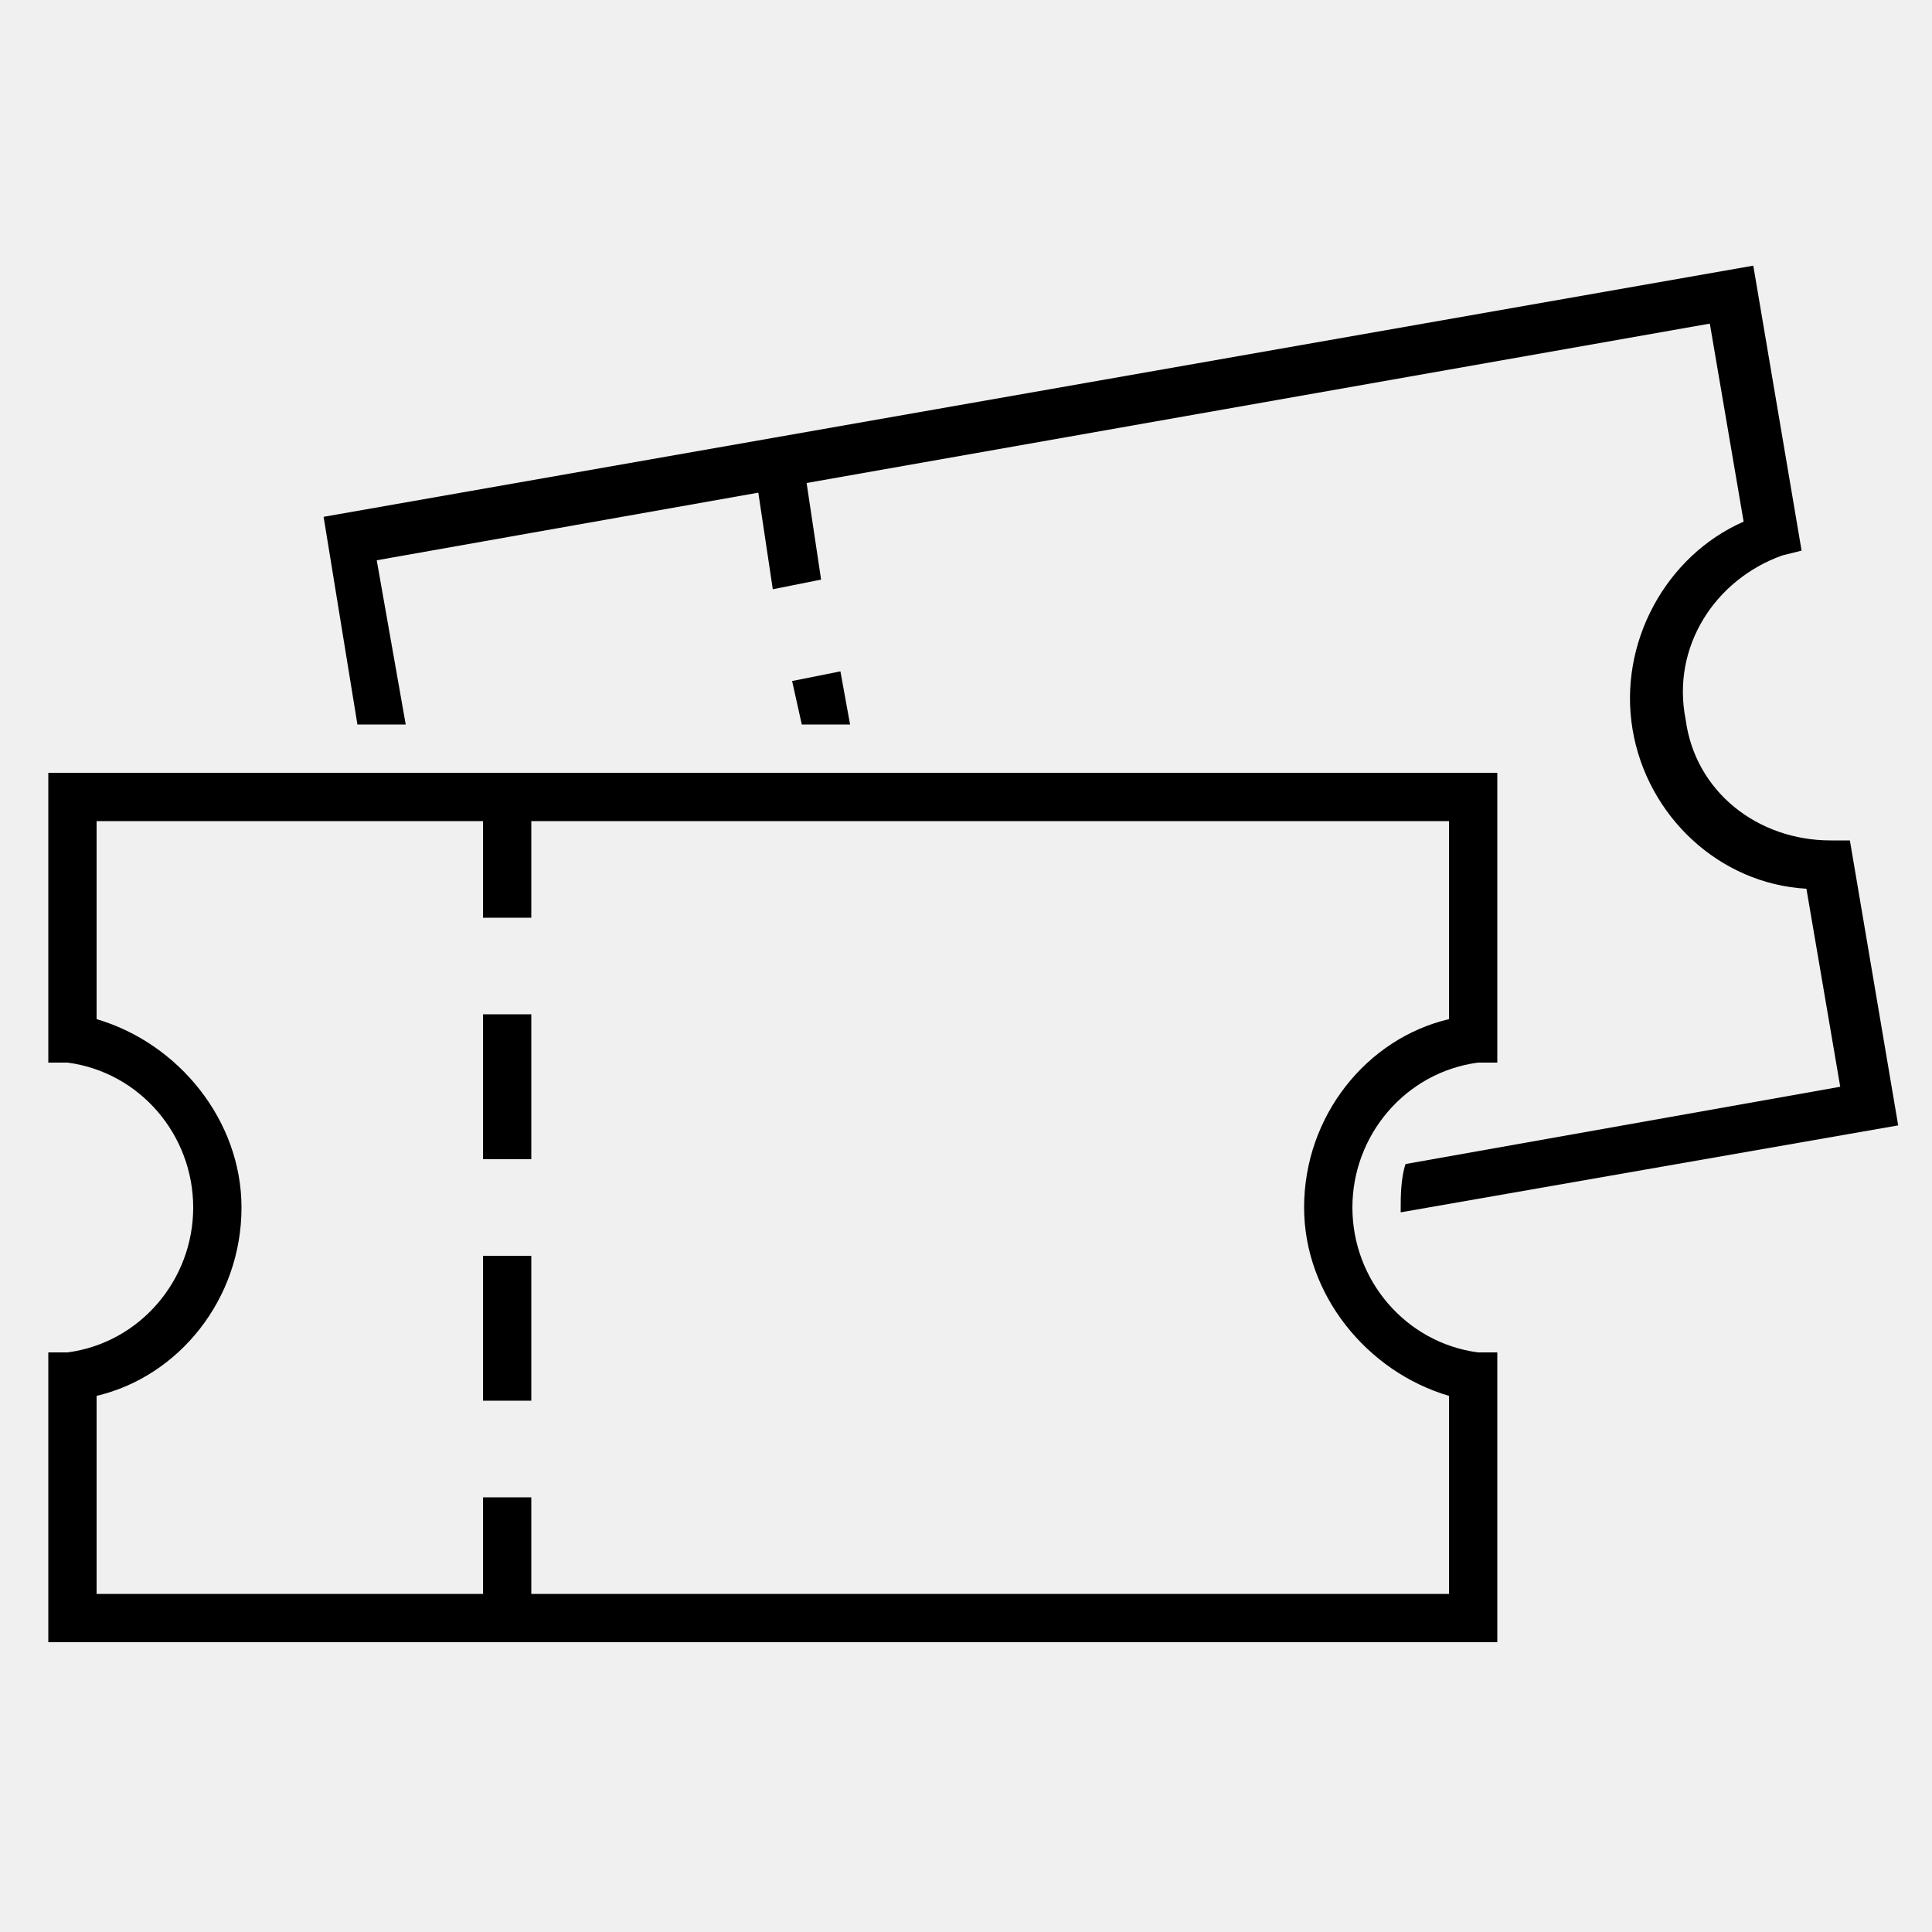
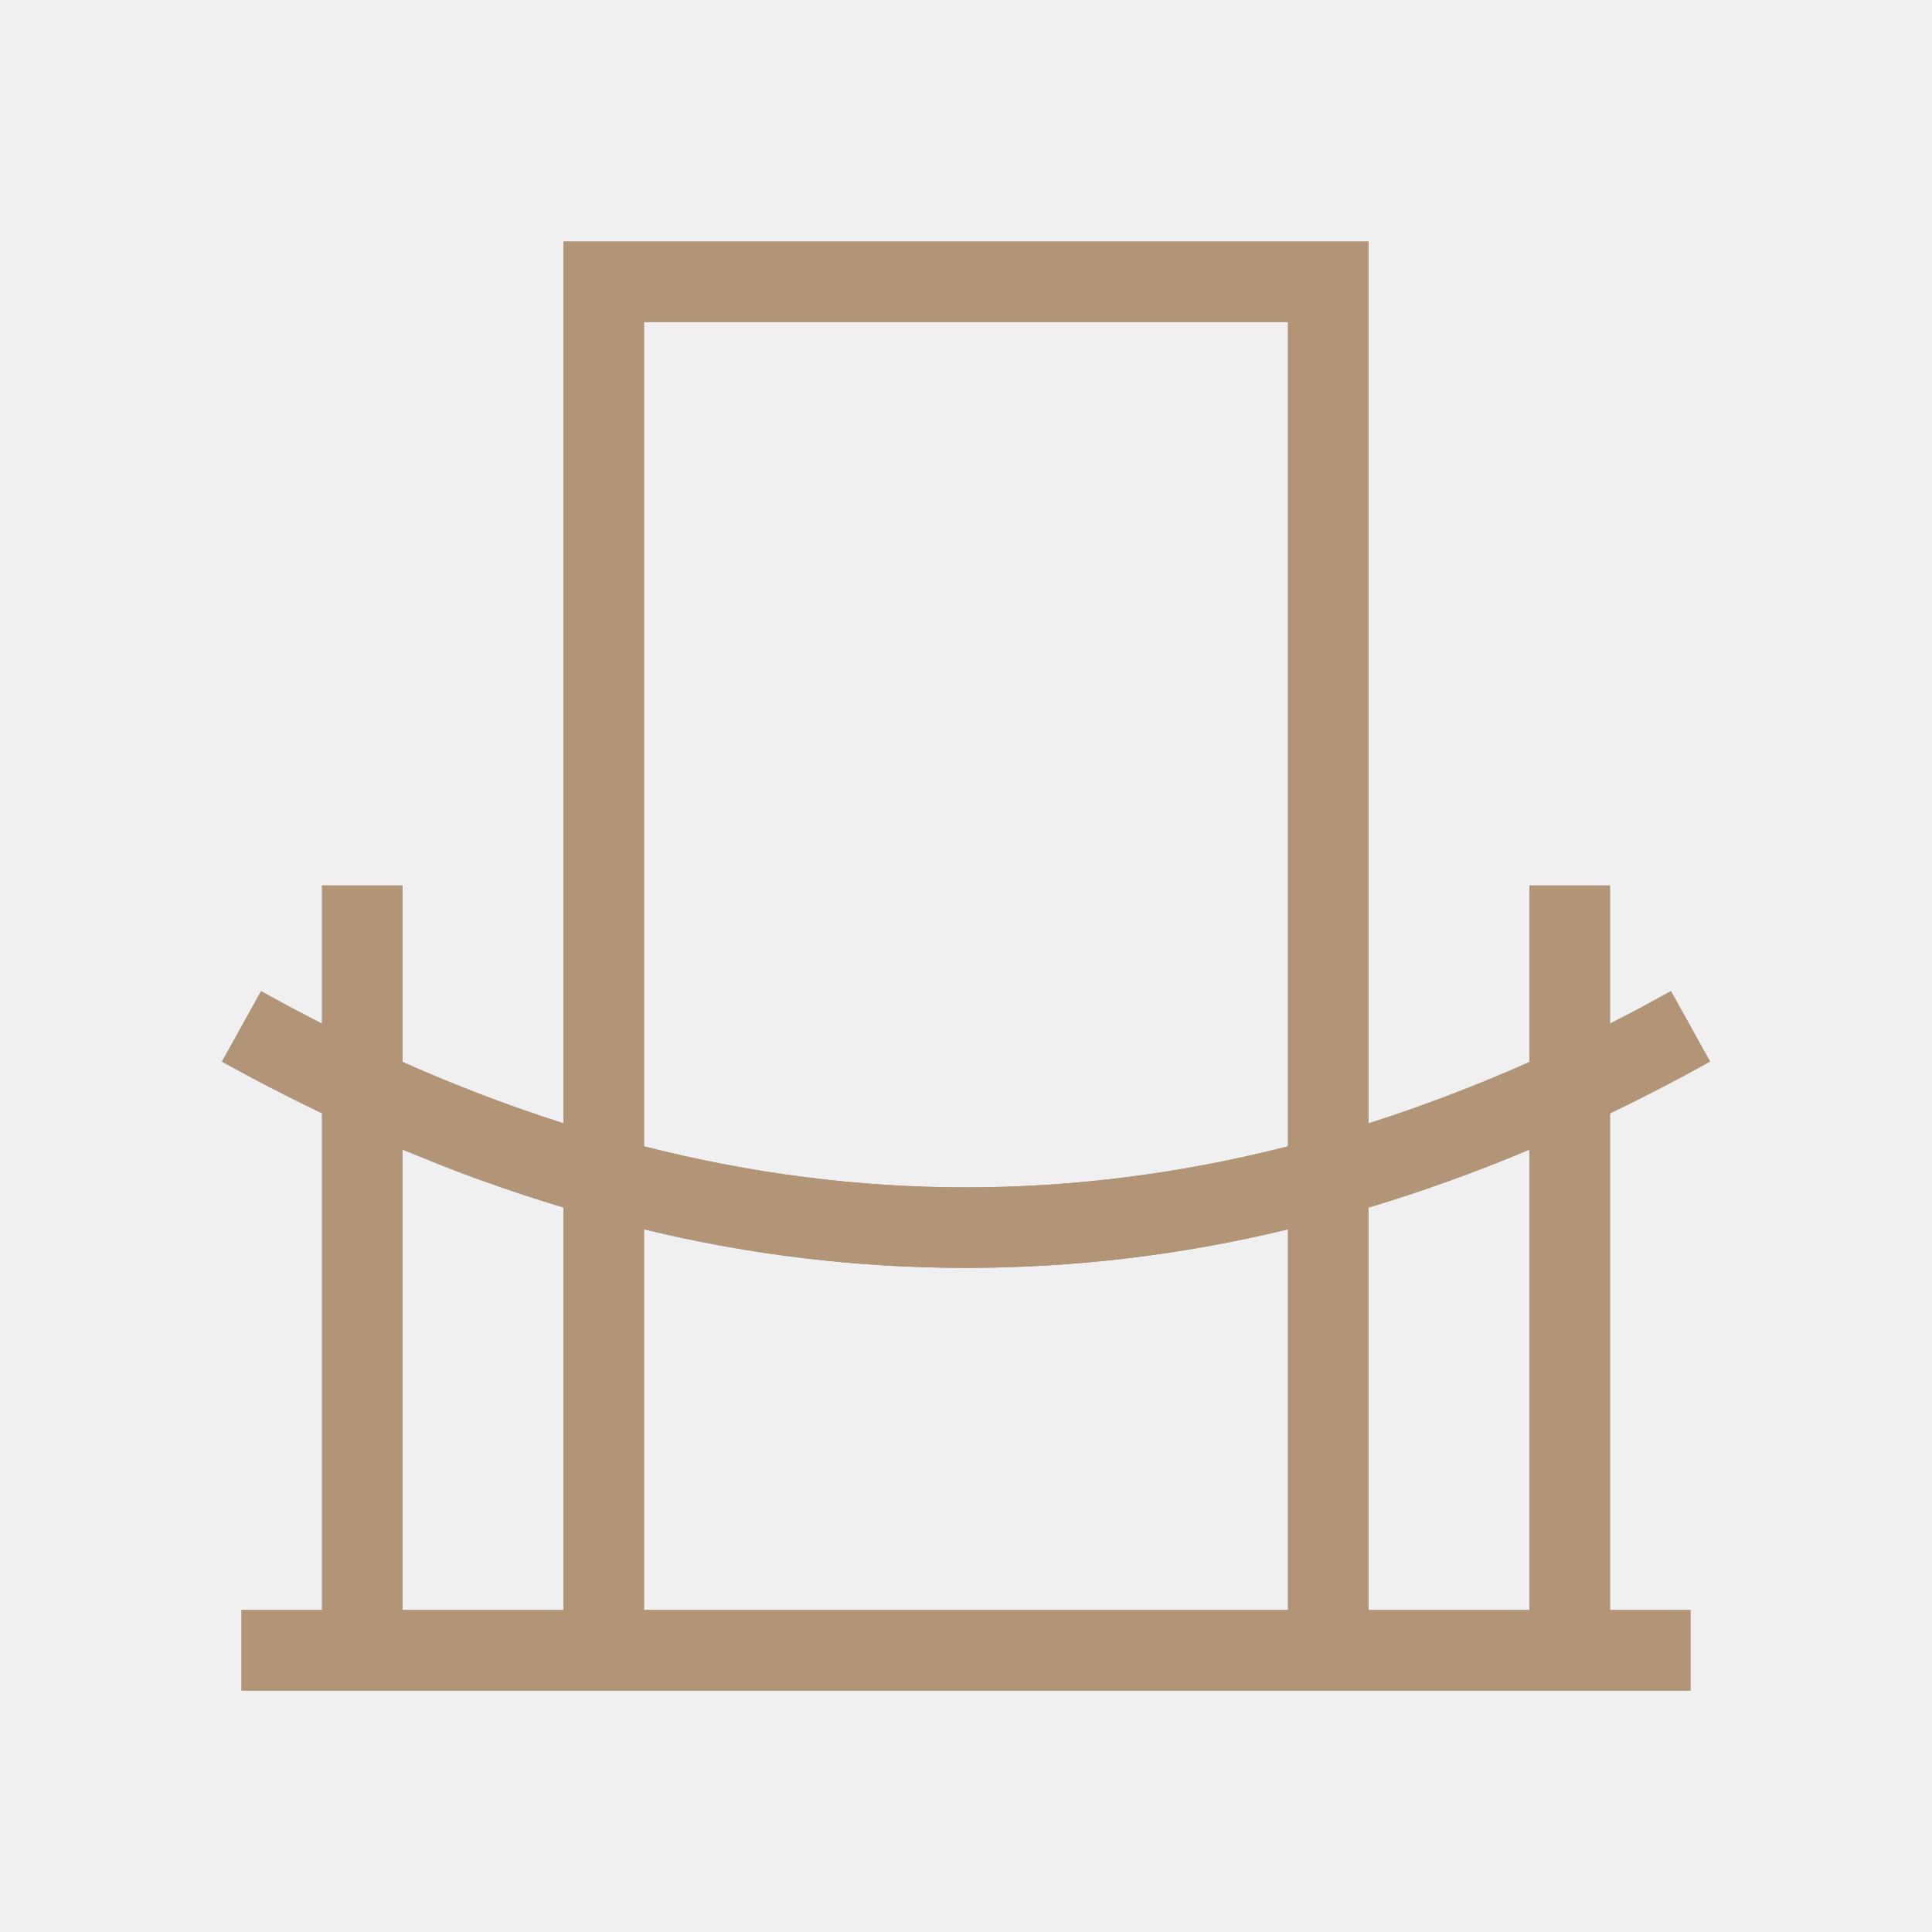
- <svg xmlns="http://www.w3.org/2000/svg" version="1.1" id="Layer_1" x="0px" y="0px" viewBox="0 0 40 40" style="enable-background:new 0 0 40 40;" xml:space="preserve">
-   <g>
-     <path d="M8.4,15l-0.6-3.4l7.9-1.4l0.3,2l1-0.2l-0.3-2l18.7-3.3l0.7,4.1c-1.6,0.7-2.6,2.5-2.3,4.3c0.3,1.8,1.8,3.2,3.6,3.3l0.7,4.1   l-9,1.6C29,24.4,29,24.8,29,25c0,0,0,0.1,0,0.1l10.3-1.8l-1-5.9l-0.4,0c-1.5,0-2.8-1-3-2.5c-0.3-1.5,0.6-2.9,2-3.4l0.4-0.1l-1-5.9   L6.7,10.7L7.4,15H8.4z" />
-     <polygon points="16.6,15 17.6,15 17.4,13.9 16.4,14.1  " />
-     <path d="M28,25c0-1.5,1.1-2.8,2.6-3L31,22v-6H1v6L1.4,22C2.9,22.2,4,23.5,4,25s-1.1,2.8-2.6,3L1,28v6h30v-6L30.6,28   C29.1,27.8,28,26.5,28,25z M30,33H11v-2h-1v2H2v-4.1c1.7-0.4,3-2,3-3.9c0-1.8-1.3-3.4-3-3.9V17h8v2h1v-2h19v4.1c-1.7,0.4-3,2-3,3.9   c0,1.8,1.3,3.4,3,3.9V33z" />
-     <rect x="10" y="21" width="1" height="3" />
-     <rect x="10" y="26" width="1" height="3" />
+ <svg xmlns="http://www.w3.org/2000/svg" xmlns:xlink="http://www.w3.org/1999/xlink" width="24" height="24">
+   <defs>
+     <path d="M3 21v-1h1v-6.17c-.292-.14-.583-.287-.874-.442l-.369-.2.486-.875c.252.14.505.274.757.403V11h1v2.192c.667.296 1.333.55 2 .762V3h10v10.955a19.366 19.366 0 002-.763V11h1v1.716l.392-.204.365-.2.486.875c-.414.23-.829.445-1.243.644V20h1v1H3zm2-6.719V20h2v-5c-.5-.15-1-.322-1.5-.517l-.5-.202zm12 .72V20h2v-5.719c-.667.28-1.333.52-2 .72zm-1 .27a16.93 16.93 0 01-8 0V20h8v-4.73zM16 4H8v10.24c2.667.68 5.332.68 8 0V4z" id="a" />
+   </defs>
+   <g fill="none" fill-rule="evenodd">
+     <mask id="b" fill="#fff">
+       <use xlink:href="#a" />
+     </mask>
+     <use fill="#979797" fill-rule="nonzero" xlink:href="#a" />
+     <g mask="url(#b)" fill="#B29577">
+       <path d="M0 0h24v24H0z" />
+     </g>
  </g>
</svg>
